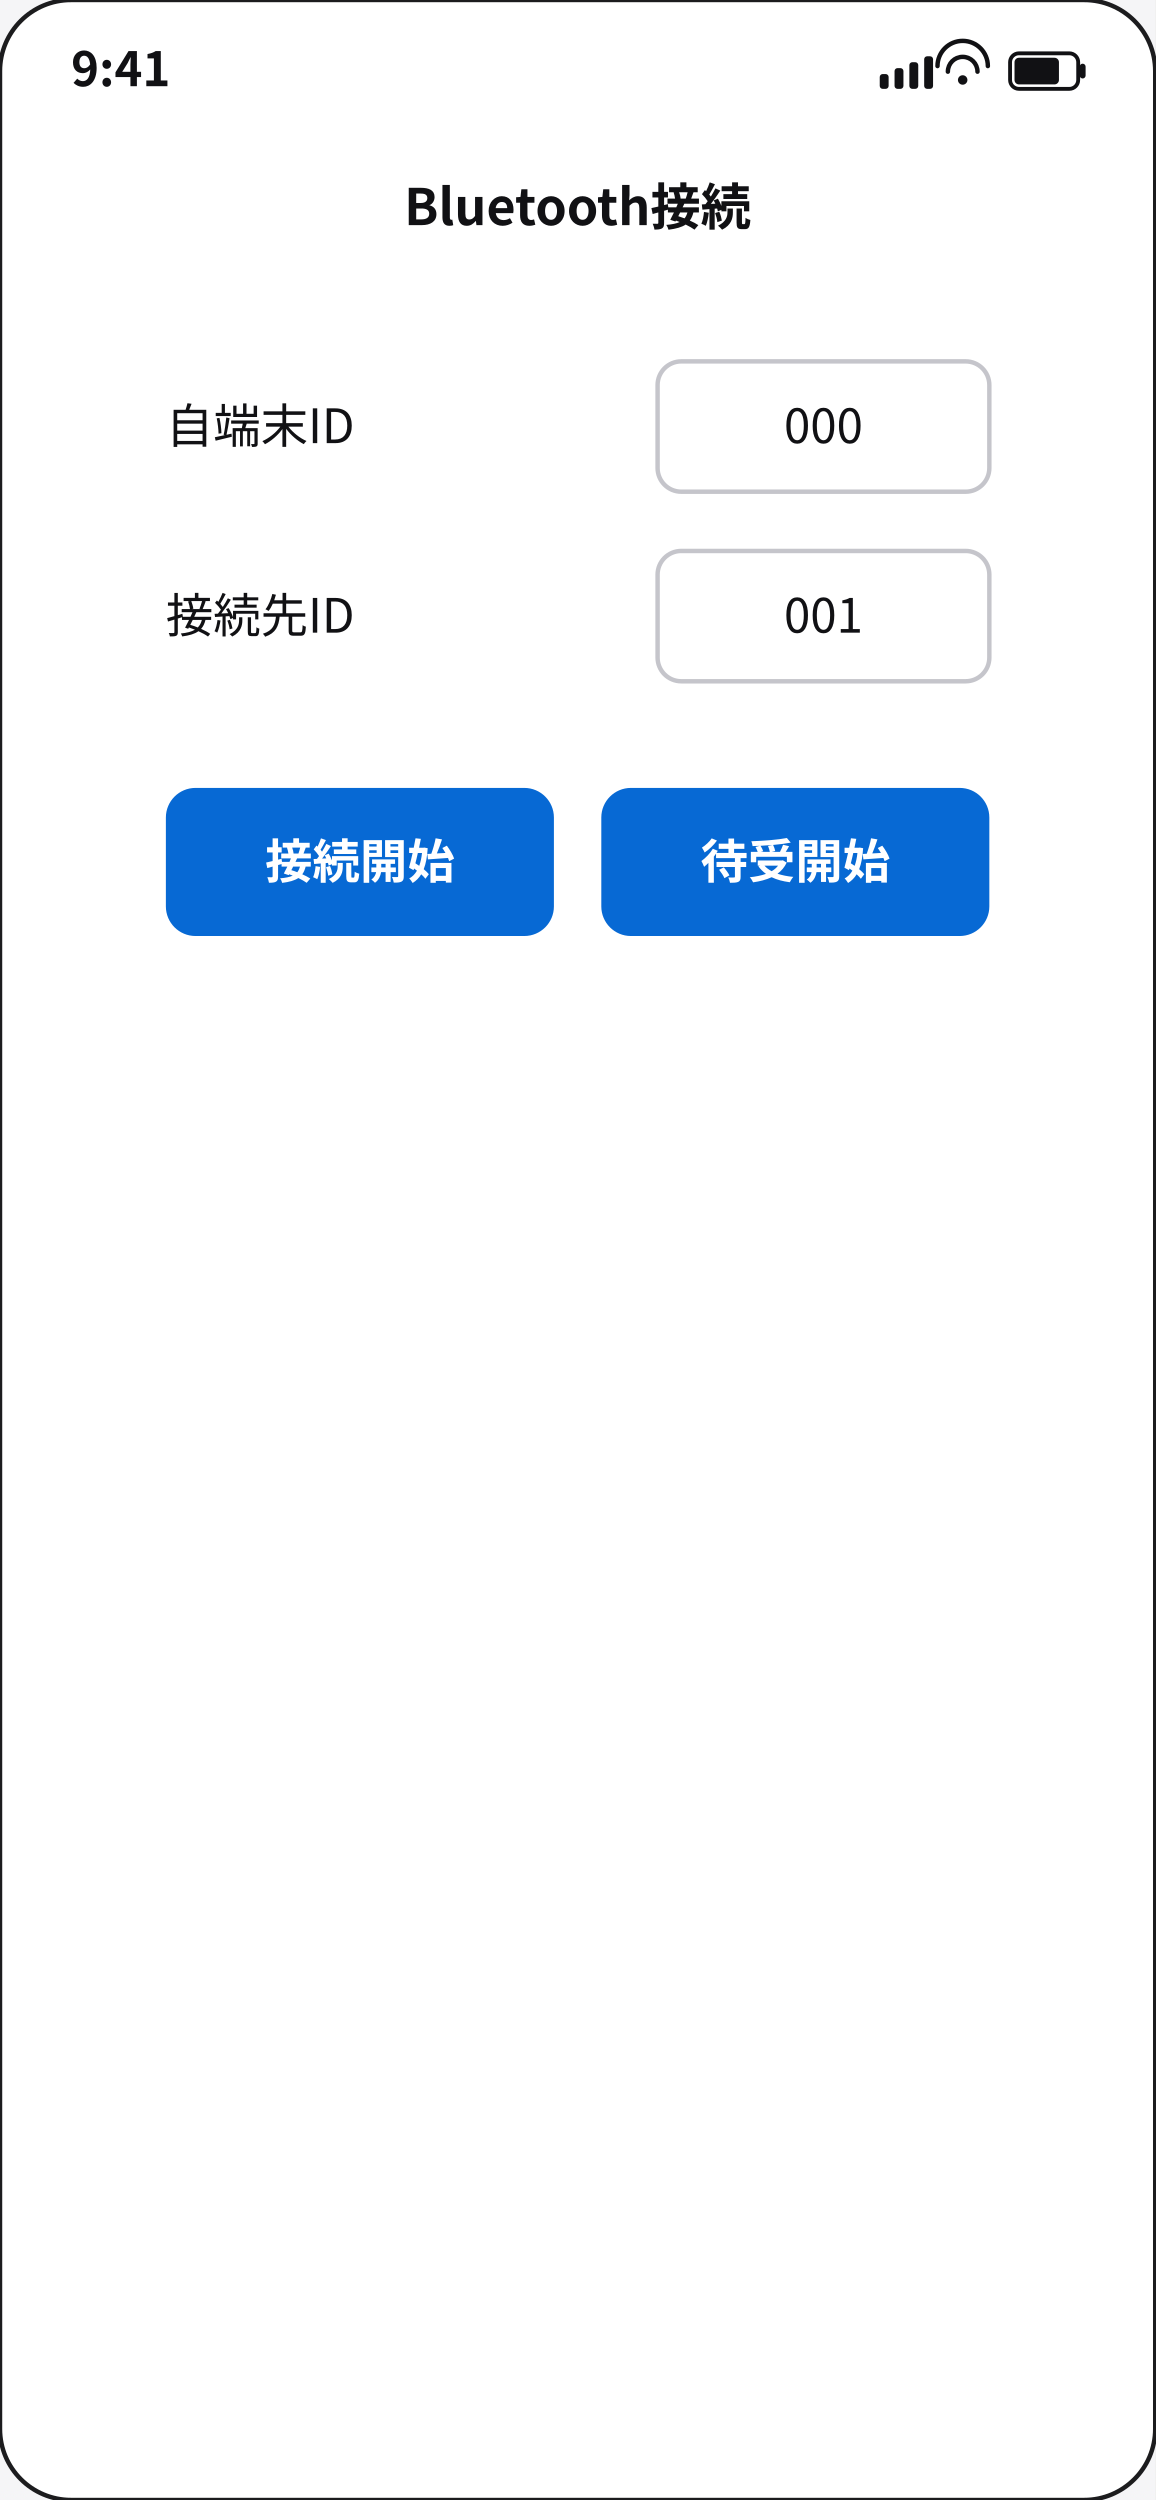
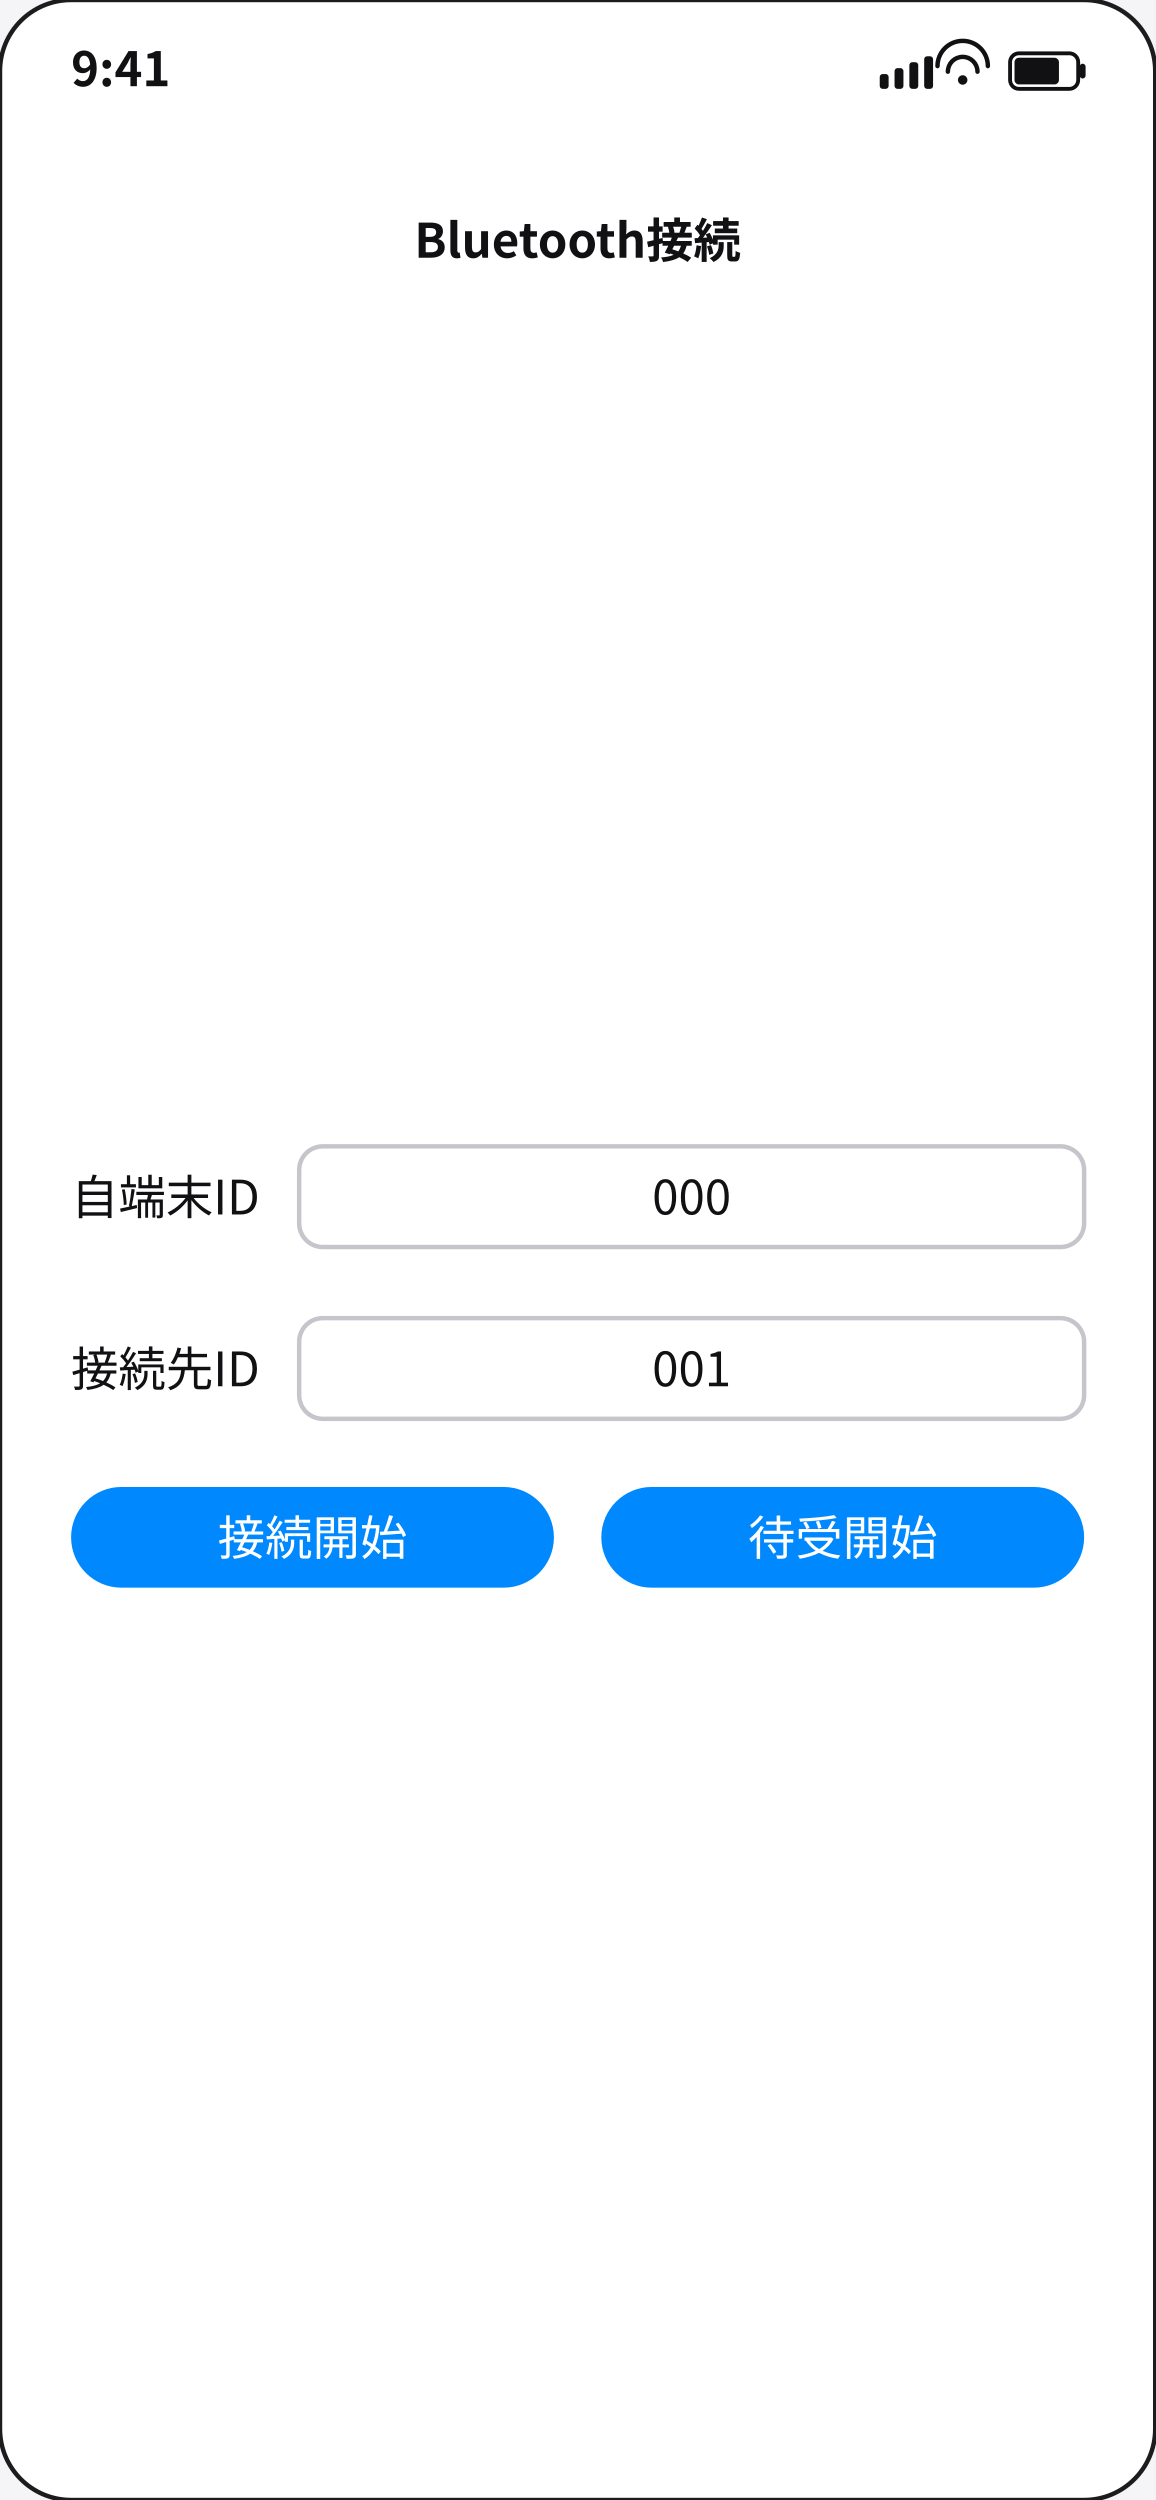
<svg xmlns="http://www.w3.org/2000/svg" width="390" height="844" viewBox="0 0 390 844">
  <rect x="0" y="0" width="390" height="844" fill="#F5F5F7" />
  <rect x="0.0" y="0.0" width="390.0" height="844.0" rx="24" fill="#FFFFFF" stroke="#1C1C1E" stroke-width="1.5" />
  <text x="24.0" y="29.1" font-family="Noto Sans CJK JP" font-size="16" font-weight="600" fill="#111114" text-anchor="start">9:41</text>
  <rect x="341.0" y="18.0" width="23.0" height="12.0" rx="3" fill="none" stroke="#111114" stroke-width="1.3" />
  <rect x="342.5" y="19.5" width="15.0" height="9.0" rx="1.5" fill="#111114" stroke="none" stroke-width="1" />
  <rect x="364.5" y="21.5" width="2" height="5" rx="1" fill="#111114" />
  <circle cx="325.0" cy="27.0" r="1.6" fill="#111114" />
  <path d="M 320.0 24.2 A 5.0 5.0 0 0 1 330.0 24.2" fill="none" stroke="#111114" stroke-width="1.5" stroke-linecap="round" />
  <path d="M 316.5 22.3 A 8.5 8.5 0 0 1 333.5 22.3" fill="none" stroke="#111114" stroke-width="1.5" stroke-linecap="round" />
  <rect x="297.0" y="25.0" width="3.0" height="5.0" rx="1" fill="#111114" stroke="none" stroke-width="1" />
  <rect x="302.0" y="23.0" width="3.0" height="7.0" rx="1" fill="#111114" stroke="none" stroke-width="1" />
  <rect x="307.0" y="21.0" width="3.0" height="9.0" rx="1" fill="#111114" stroke="none" stroke-width="1" />
  <rect x="312.0" y="19.0" width="3.0" height="11.0" rx="1" fill="#111114" stroke="none" stroke-width="1" />
-   <text x="195.0" y="76.0" font-family="Noto Sans CJK JP" font-size="17" font-weight="700" fill="#111114" text-anchor="middle">Bluetooth接続</text>
-   <text x="56.0" y="149.6" font-family="Noto Sans CJK JP" font-size="16" font-weight="normal" fill="#111114" text-anchor="start">自端末ID</text>
-   <rect x="222.0" y="122.0" width="112.0" height="44.0" rx="8" fill="#FFFFFF" stroke="#C5C5CB" stroke-width="1.5" />
-   <text x="278.0" y="149.6" font-family="Noto Sans CJK JP" font-size="16" font-weight="normal" fill="#111114" text-anchor="middle">000</text>
-   <text x="56.0" y="213.6" font-family="Noto Sans CJK JP" font-size="16" font-weight="normal" fill="#111114" text-anchor="start">接続先ID</text>
-   <rect x="222.0" y="186.0" width="112.0" height="44.0" rx="8" fill="#FFFFFF" stroke="#C5C5CB" stroke-width="1.5" />
-   <text x="278.0" y="213.6" font-family="Noto Sans CJK JP" font-size="16" font-weight="normal" fill="#111114" text-anchor="middle">001</text>
-   <rect x="56.0" y="266.0" width="131.0" height="50.0" rx="10" fill="#0769D4" stroke="none" stroke-width="1" />
-   <text x="121.5" y="296.6" font-family="Noto Sans CJK JP" font-size="16" font-weight="700" fill="#FFFFFF" text-anchor="middle">接続開始</text>
-   <rect x="203.0" y="266.0" width="131.0" height="50.0" rx="10" fill="#0769D4" stroke="none" stroke-width="1" />
-   <text x="268.5" y="296.6" font-family="Noto Sans CJK JP" font-size="16" font-weight="700" fill="#FFFFFF" text-anchor="middle">待受開始</text>
+   <text x="195.0" y="87.0" font-family="Noto Sans CJK JP" font-size="16" font-weight="700" fill="#111114" text-anchor="middle">Bluetooth接続</text>
+   <text x="24.0" y="410.0" font-family="Noto Sans CJK JP" font-size="16" font-weight="normal" fill="#111114" text-anchor="start">自端末ID</text>
+   <rect x="101.0" y="387.0" width="265.0" height="34.0" rx="8" fill="#FFFFFF" stroke="#C5C5CB" stroke-width="1.5" />
+   <text x="233.5" y="410.0" font-family="Noto Sans CJK JP" font-size="16" font-weight="normal" fill="#111114" text-anchor="middle">000</text>
+   <text x="24.0" y="468.0" font-family="Noto Sans CJK JP" font-size="16" font-weight="normal" fill="#111114" text-anchor="start">接続先ID</text>
+   <rect x="101.0" y="445.0" width="265.0" height="34.0" rx="8" fill="#FFFFFF" stroke="#C5C5CB" stroke-width="1.5" />
+   <text x="233.5" y="468.0" font-family="Noto Sans CJK JP" font-size="16" font-weight="normal" fill="#111114" text-anchor="middle">001</text>
+   <rect x="24.0" y="502.0" width="163.0" height="34.0" rx="17" fill="#0088FE" stroke="none" stroke-width="1" />
+   <text x="105.5" y="525.0" font-family="Noto Sans CJK JP" font-size="16" font-weight="400" fill="#FFFFFF" text-anchor="middle">接続開始</text>
+   <rect x="203.0" y="502.0" width="163.0" height="34.0" rx="17" fill="#0088FE" stroke="none" stroke-width="1" />
+   <text x="284.5" y="525.0" font-family="Noto Sans CJK JP" font-size="16" font-weight="400" fill="#FFFFFF" text-anchor="middle">待受開始</text>
</svg>
